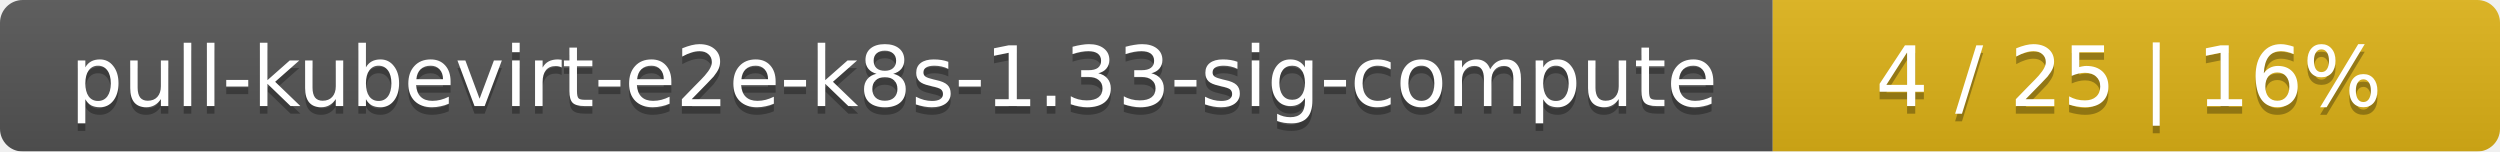
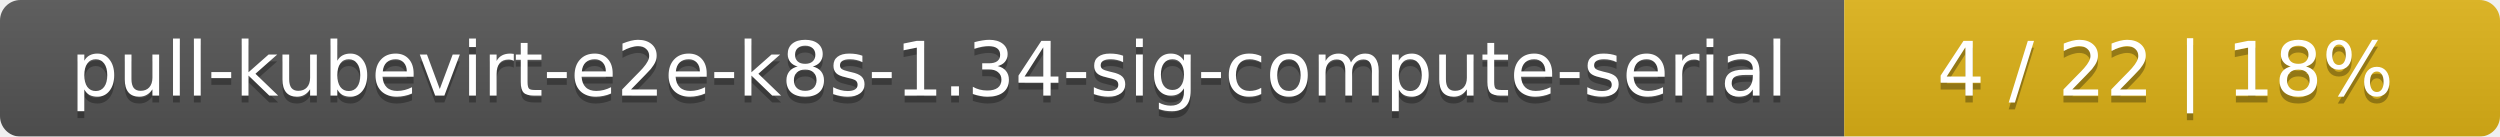
- <svg xmlns="http://www.w3.org/2000/svg" width="330" height="20">
+ <svg xmlns="http://www.w3.org/2000/svg" width="366" height="20">
  <linearGradient id="smooth" x2="0" y2="100%">
    <stop offset="0" stop-color="#bbb" stop-opacity=".1" />
    <stop offset="1" stop-opacity=".1" />
  </linearGradient>
  <mask id="round">
-     <rect width="330" height="20" rx="3" fill="#fff" />
+     <rect width="366" height="20" rx="3" fill="#fff" />
  </mask>
  <g mask="url(#round)">
-     <rect width="234" height="20" fill="#555" />
-     <rect x="234" width="96" height="20" fill="#dfb317" />
-     <rect width="330" height="20" fill="url(#smooth)" />
+     <rect width="270" height="20" fill="#555" />
+     <rect x="270" width="96" height="20" fill="#dfb317" />
+     <rect width="366" height="20" fill="url(#smooth)" />
  </g>
  <g fill="#fff" text-anchor="middle" font-family="DejaVu Sans,Verdana,Geneva,sans-serif" font-size="11">
-     <text x="118" y="15" fill="#010101" fill-opacity=".3">pull-kubevirt-e2e-k8s-1.33-sig-compute</text>
-     <text x="118" y="14">pull-kubevirt-e2e-k8s-1.33-sig-compute</text>
-     <text x="281" y="15" fill="#010101" fill-opacity=".3">4 / 25    |    16%</text>
-     <text x="281" y="14">4 / 25    |    16%</text>
+     <text x="136" y="15" fill="#010101" fill-opacity=".3">pull-kubevirt-e2e-k8s-1.34-sig-compute-serial</text>
+     <text x="136" y="14">pull-kubevirt-e2e-k8s-1.34-sig-compute-serial</text>
+     <text x="317" y="15" fill="#010101" fill-opacity=".3">4 / 22    |    18%</text>
+     <text x="317" y="14">4 / 22    |    18%</text>
  </g>
</svg>
